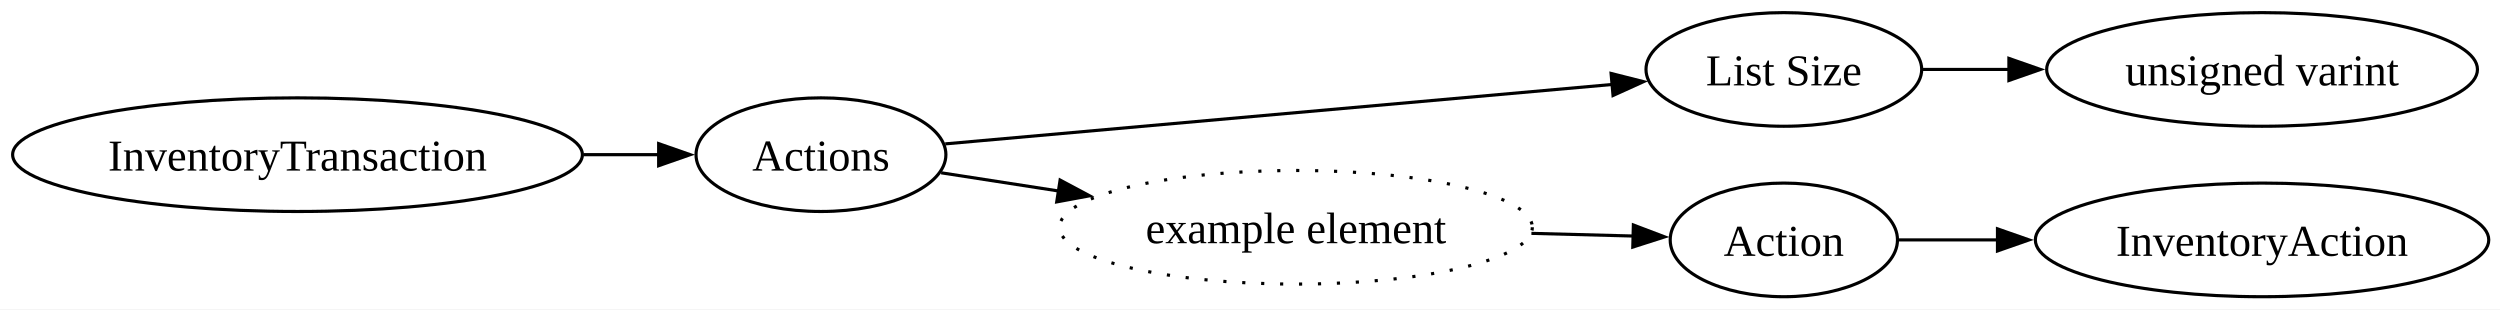
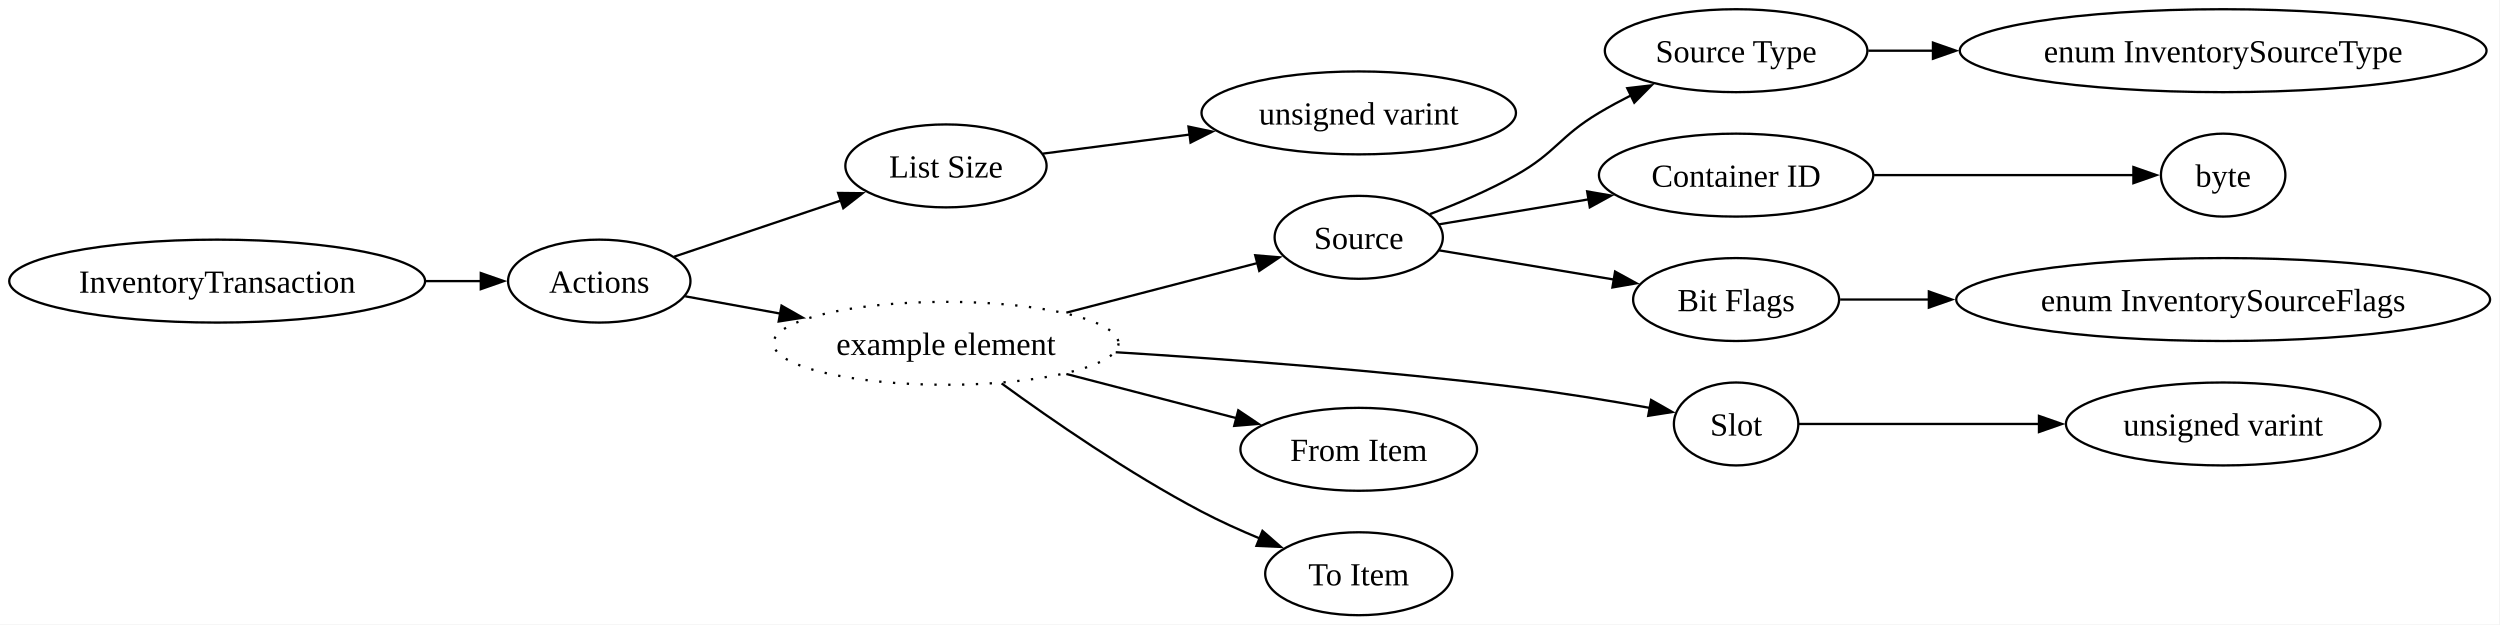
- <svg xmlns="http://www.w3.org/2000/svg" width="792pt" height="98pt" viewBox="0.00 0.00 792.00 98.00">
-   <g id="graph0" class="graph" transform="scale(1 1) rotate(0) translate(4 94)">
-     <polygon fill="white" stroke="none" points="-4,4 -4,-94 788.44,-94 788.44,4 -4,4" />
+ <svg xmlns="http://www.w3.org/2000/svg" width="1085pt" height="271pt" viewBox="0.00 0.00 1085.00 271.00">
+   <g id="graph0" class="graph" transform="scale(1 1) rotate(0) translate(4 267)">
+     <polygon fill="white" stroke="none" points="-4,4 -4,-267 1080.69,-267 1080.69,4 -4,4" />
    <g id="node1" class="node">
-       <ellipse fill="none" stroke="black" cx="90.25" cy="-45" rx="90.25" ry="18" />
-       <text xml:space="preserve" text-anchor="middle" x="90.25" y="-39.95" font-family="Times New Roman,serif" font-size="14.00">InventoryTransaction</text>
+       <ellipse fill="none" stroke="black" cx="90.25" cy="-145" rx="90.25" ry="18" />
+       <text xml:space="preserve" text-anchor="middle" x="90.25" y="-139.95" font-family="Times New Roman,serif" font-size="14.00">InventoryTransaction</text>
    </g>
    <g id="node2" class="node">
-       <ellipse fill="none" stroke="black" cx="256.08" cy="-45" rx="39.58" ry="18" />
-       <text xml:space="preserve" text-anchor="middle" x="256.08" y="-39.95" font-family="Times New Roman,serif" font-size="14.00">Actions</text>
+       <ellipse fill="none" stroke="black" cx="256.08" cy="-145" rx="39.58" ry="18" />
+       <text xml:space="preserve" text-anchor="middle" x="256.08" y="-139.95" font-family="Times New Roman,serif" font-size="14.00">Actions</text>
    </g>
    <g id="edge1" class="edge">
-       <path fill="none" stroke="black" d="M180.83,-45C189.07,-45 197.2,-45 204.89,-45" />
-       <polygon fill="black" stroke="black" points="204.66,-48.5 214.66,-45 204.66,-41.5 204.66,-48.5" />
+       <path fill="none" stroke="black" d="M180.83,-145C189.07,-145 197.2,-145 204.89,-145" />
+       <polygon fill="black" stroke="black" points="204.66,-148.5 214.66,-145 204.66,-141.5 204.66,-148.5" />
    </g>
    <g id="node3" class="node">
-       <ellipse fill="none" stroke="black" cx="561.12" cy="-72" rx="43.67" ry="18" />
-       <text xml:space="preserve" text-anchor="middle" x="561.12" y="-66.95" font-family="Times New Roman,serif" font-size="14.00">List Size</text>
+       <ellipse fill="none" stroke="black" cx="406.55" cy="-195" rx="43.67" ry="18" />
+       <text xml:space="preserve" text-anchor="middle" x="406.55" y="-189.95" font-family="Times New Roman,serif" font-size="14.00">List Size</text>
    </g>
    <g id="edge2" class="edge">
-       <path fill="none" stroke="black" d="M295.46,-48.42C349.02,-53.19 446.42,-61.87 506.95,-67.26" />
-       <polygon fill="black" stroke="black" points="506.39,-70.73 516.66,-68.13 507.01,-63.75 506.39,-70.73" />
+       <path fill="none" stroke="black" d="M288.57,-155.6C309.66,-162.71 337.73,-172.16 361.09,-180.03" />
+       <polygon fill="black" stroke="black" points="359.76,-183.27 370.35,-183.15 361.99,-176.64 359.76,-183.27" />
    </g>
    <g id="node5" class="node">
-       <ellipse fill="none" stroke="black" stroke-dasharray="1,5" cx="406.55" cy="-22" rx="74.89" ry="18" />
-       <text xml:space="preserve" text-anchor="middle" x="406.55" y="-16.95" font-family="Times New Roman,serif" font-size="14.00">example element</text>
+       <ellipse fill="none" stroke="black" stroke-dasharray="1,5" cx="406.55" cy="-118" rx="74.89" ry="18" />
+       <text xml:space="preserve" text-anchor="middle" x="406.55" y="-112.95" font-family="Times New Roman,serif" font-size="14.00">example element</text>
    </g>
    <g id="edge4" class="edge">
-       <path fill="none" stroke="black" d="M294.16,-39.26C305.52,-37.5 318.44,-35.49 331.37,-33.49" />
-       <polygon fill="black" stroke="black" points="331.84,-36.96 341.19,-31.97 330.77,-30.04 331.84,-36.96" />
+       <path fill="none" stroke="black" d="M293.4,-138.4C305.99,-136.11 320.56,-133.46 334.96,-130.84" />
+       <polygon fill="black" stroke="black" points="335.19,-134.35 344.4,-129.12 333.94,-127.47 335.19,-134.35" />
    </g>
    <g id="node4" class="node">
-       <ellipse fill="none" stroke="black" cx="712.62" cy="-72" rx="68.24" ry="18" />
-       <text xml:space="preserve" text-anchor="middle" x="712.62" y="-66.95" font-family="Times New Roman,serif" font-size="14.00">unsigned varint</text>
+       <ellipse fill="none" stroke="black" cx="585.69" cy="-218" rx="68.24" ry="18" />
+       <text xml:space="preserve" text-anchor="middle" x="585.69" y="-212.95" font-family="Times New Roman,serif" font-size="14.00">unsigned varint</text>
    </g>
    <g id="edge3" class="edge">
-       <path fill="none" stroke="black" d="M604.96,-72C613.71,-72 623.17,-72 632.72,-72" />
-       <polygon fill="black" stroke="black" points="632.42,-75.5 642.42,-72 632.42,-68.5 632.42,-75.5" />
+       <path fill="none" stroke="black" d="M448.64,-200.33C467.61,-202.8 490.71,-205.8 512.45,-208.62" />
+       <polygon fill="black" stroke="black" points="511.8,-212.06 522.16,-209.88 512.7,-205.12 511.8,-212.06" />
    </g>
    <g id="node6" class="node">
-       <ellipse fill="none" stroke="black" cx="561.12" cy="-18" rx="36" ry="18" />
-       <text xml:space="preserve" text-anchor="middle" x="561.12" y="-12.95" font-family="Times New Roman,serif" font-size="14.00">Action</text>
+       <ellipse fill="none" stroke="black" cx="585.69" cy="-164" rx="36.51" ry="18" />
+       <text xml:space="preserve" text-anchor="middle" x="585.69" y="-158.95" font-family="Times New Roman,serif" font-size="14.00">Source</text>
    </g>
    <g id="edge5" class="edge">
-       <path fill="none" stroke="black" d="M481.15,-20.07C492.23,-19.78 503.38,-19.49 513.67,-19.22" />
-       <polygon fill="black" stroke="black" points="513.45,-22.72 523.35,-18.96 513.27,-15.73 513.45,-22.72" />
+       <path fill="none" stroke="black" d="M458.79,-131.31C485.1,-138.14 516.8,-146.37 541.81,-152.86" />
+       <polygon fill="black" stroke="black" points="540.76,-156.21 551.32,-155.33 542.52,-149.43 540.76,-156.21" />
+     </g>
+     <g id="node13" class="node">
+       <ellipse fill="none" stroke="black" cx="749.47" cy="-83" rx="27" ry="18" />
+       <text xml:space="preserve" text-anchor="middle" x="749.47" y="-77.95" font-family="Times New Roman,serif" font-size="14.00">Slot</text>
+     </g>
+     <g id="edge12" class="edge">
+       <path fill="none" stroke="black" d="M480.22,-114.13C529.38,-111.09 595.7,-106.16 653.93,-99 673.22,-96.63 694.58,-93.09 712.1,-89.95" />
+       <polygon fill="black" stroke="black" points="712.58,-93.42 721.79,-88.18 711.32,-86.53 712.58,-93.42" />
+     </g>
+     <g id="node15" class="node">
+       <ellipse fill="none" stroke="black" cx="585.69" cy="-72" rx="51.35" ry="18" />
+       <text xml:space="preserve" text-anchor="middle" x="585.69" y="-66.95" font-family="Times New Roman,serif" font-size="14.00">From Item</text>
+     </g>
+     <g id="edge14" class="edge">
+       <path fill="none" stroke="black" d="M458.79,-104.69C481.97,-98.67 509.33,-91.57 532.61,-85.52" />
+       <polygon fill="black" stroke="black" points="533.41,-88.93 542.21,-83.03 531.65,-82.16 533.41,-88.93" />
+     </g>
+     <g id="node16" class="node">
+       <ellipse fill="none" stroke="black" cx="585.69" cy="-18" rx="40.6" ry="18" />
+       <text xml:space="preserve" text-anchor="middle" x="585.69" y="-12.95" font-family="Times New Roman,serif" font-size="14.00">To Item</text>
+     </g>
+     <g id="edge15" class="edge">
+       <path fill="none" stroke="black" d="M430.7,-100.59C452.37,-84.8 486.02,-61.52 517.45,-45 525.43,-40.8 534.22,-36.84 542.74,-33.3" />
+       <polygon fill="black" stroke="black" points="543.91,-36.6 551.89,-29.64 541.3,-30.11 543.91,-36.6" />
    </g>
    <g id="node7" class="node">
-       <ellipse fill="none" stroke="black" cx="712.62" cy="-18" rx="71.82" ry="18" />
-       <text xml:space="preserve" text-anchor="middle" x="712.62" y="-12.95" font-family="Times New Roman,serif" font-size="14.00">InventoryAction</text>
+       <ellipse fill="none" stroke="black" cx="749.47" cy="-245" rx="56.98" ry="18" />
+       <text xml:space="preserve" text-anchor="middle" x="749.47" y="-239.95" font-family="Times New Roman,serif" font-size="14.00">Source Type</text>
    </g>
    <g id="edge6" class="edge">
-       <path fill="none" stroke="black" d="M597.55,-18C607.1,-18 617.84,-18 628.82,-18" />
-       <polygon fill="black" stroke="black" points="628.8,-21.5 638.8,-18 628.8,-14.5 628.8,-21.5" />
+       <path fill="none" stroke="black" d="M616.59,-174.08C628.53,-178.6 642.2,-184.4 653.93,-191 671.36,-200.81 672.75,-207.75 689.93,-218 694.44,-220.69 699.26,-223.3 704.13,-225.77" />
+       <polygon fill="black" stroke="black" points="702.22,-228.73 712.74,-229.96 705.28,-222.44 702.22,-228.73" />
+     </g>
+     <g id="node9" class="node">
+       <ellipse fill="none" stroke="black" cx="749.47" cy="-191" rx="59.54" ry="18" />
+       <text xml:space="preserve" text-anchor="middle" x="749.47" y="-185.95" font-family="Times New Roman,serif" font-size="14.00">Container ID</text>
+     </g>
+     <g id="edge8" class="edge">
+       <path fill="none" stroke="black" d="M620.6,-169.66C639.38,-172.79 663.33,-176.79 685.41,-180.48" />
+       <polygon fill="black" stroke="black" points="684.82,-183.93 695.26,-182.12 685.97,-177.02 684.82,-183.93" />
+     </g>
+     <g id="node11" class="node">
+       <ellipse fill="none" stroke="black" cx="749.47" cy="-137" rx="44.7" ry="18" />
+       <text xml:space="preserve" text-anchor="middle" x="749.47" y="-131.95" font-family="Times New Roman,serif" font-size="14.00">Bit Flags</text>
+     </g>
+     <g id="edge10" class="edge">
+       <path fill="none" stroke="black" d="M620.6,-158.34C642.62,-154.67 671.74,-149.81 696.63,-145.65" />
+       <polygon fill="black" stroke="black" points="696.94,-149.15 706.23,-144.05 695.79,-142.24 696.94,-149.15" />
+     </g>
+     <g id="node8" class="node">
+       <ellipse fill="none" stroke="black" cx="960.85" cy="-245" rx="114.3" ry="18" />
+       <text xml:space="preserve" text-anchor="middle" x="960.85" y="-239.95" font-family="Times New Roman,serif" font-size="14.00">enum InventorySourceType</text>
+     </g>
+     <g id="edge7" class="edge">
+       <path fill="none" stroke="black" d="M806.85,-245C815.73,-245 825.21,-245 834.92,-245" />
+       <polygon fill="black" stroke="black" points="834.9,-248.5 844.9,-245 834.9,-241.5 834.9,-248.5" />
+     </g>
+     <g id="node10" class="node">
+       <ellipse fill="none" stroke="black" cx="960.85" cy="-191" rx="27" ry="18" />
+       <text xml:space="preserve" text-anchor="middle" x="960.85" y="-185.95" font-family="Times New Roman,serif" font-size="14.00">byte</text>
+     </g>
+     <g id="edge9" class="edge">
+       <path fill="none" stroke="black" d="M809.35,-191C845.49,-191 890.71,-191 922.1,-191" />
+       <polygon fill="black" stroke="black" points="921.89,-194.5 931.89,-191 921.89,-187.5 921.89,-194.5" />
+     </g>
+     <g id="node12" class="node">
+       <ellipse fill="none" stroke="black" cx="960.85" cy="-137" rx="115.84" ry="18" />
+       <text xml:space="preserve" text-anchor="middle" x="960.85" y="-131.95" font-family="Times New Roman,serif" font-size="14.00">enum InventorySourceFlags</text>
+     </g>
+     <g id="edge11" class="edge">
+       <path fill="none" stroke="black" d="M794.62,-137C806.36,-137 819.64,-137 833.46,-137" />
+       <polygon fill="black" stroke="black" points="833.12,-140.5 843.12,-137 833.12,-133.5 833.12,-140.5" />
+     </g>
+     <g id="node14" class="node">
+       <ellipse fill="none" stroke="black" cx="960.85" cy="-83" rx="68.24" ry="18" />
+       <text xml:space="preserve" text-anchor="middle" x="960.85" y="-77.95" font-family="Times New Roman,serif" font-size="14.00">unsigned varint</text>
+     </g>
+     <g id="edge13" class="edge">
+       <path fill="none" stroke="black" d="M776.56,-83C802.69,-83 844.21,-83 881.13,-83" />
+       <polygon fill="black" stroke="black" points="880.91,-86.5 890.91,-83 880.91,-79.5 880.91,-86.5" />
    </g>
  </g>
</svg>
